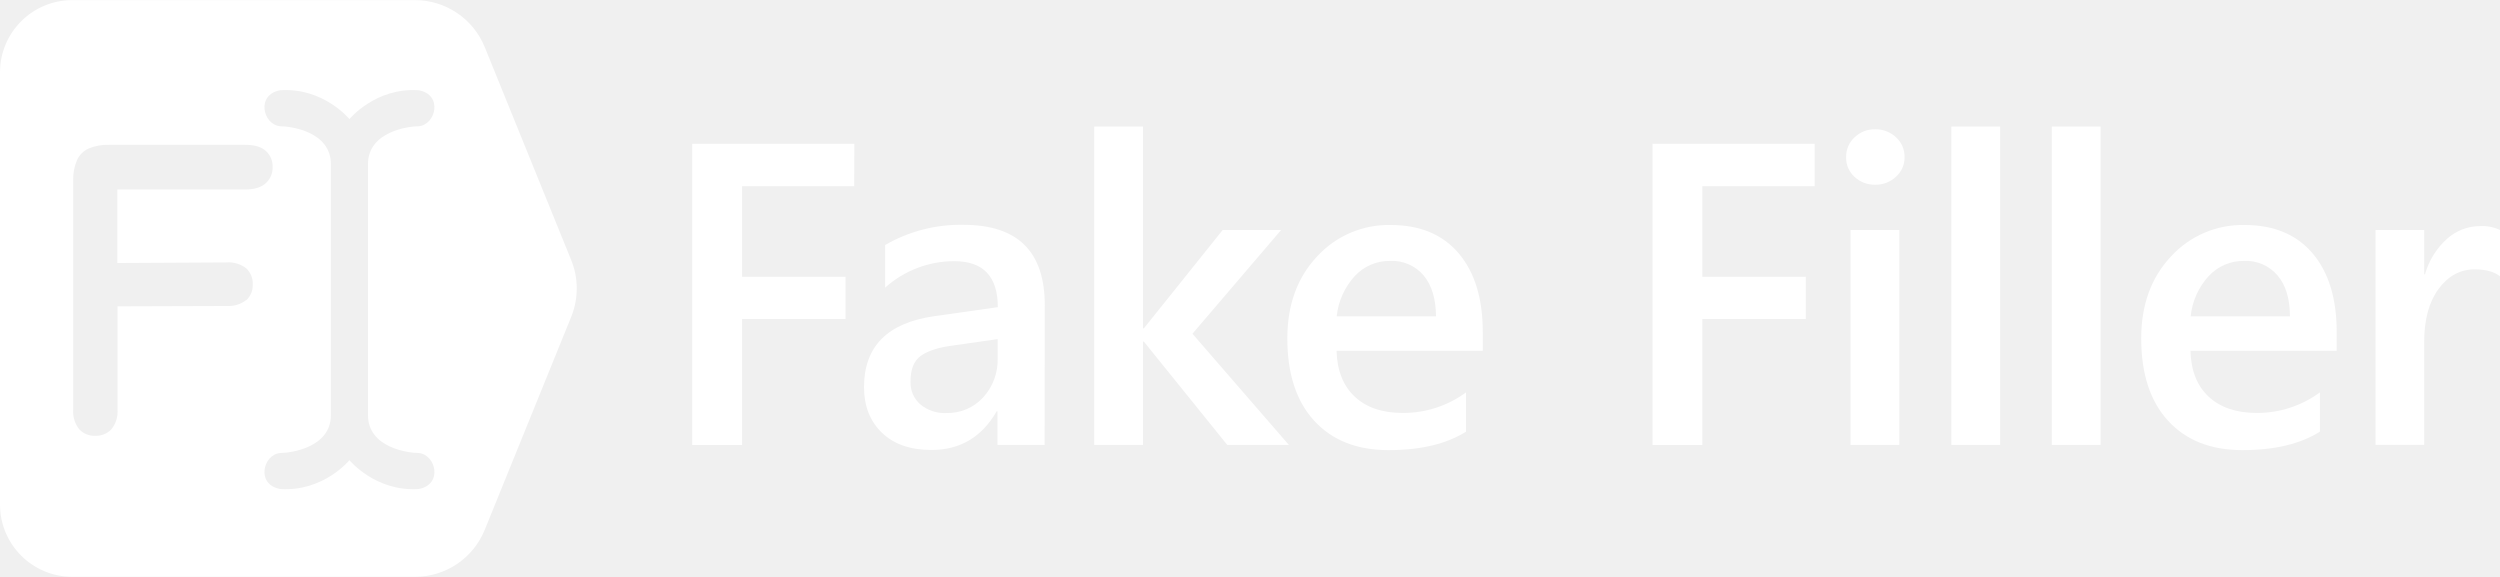
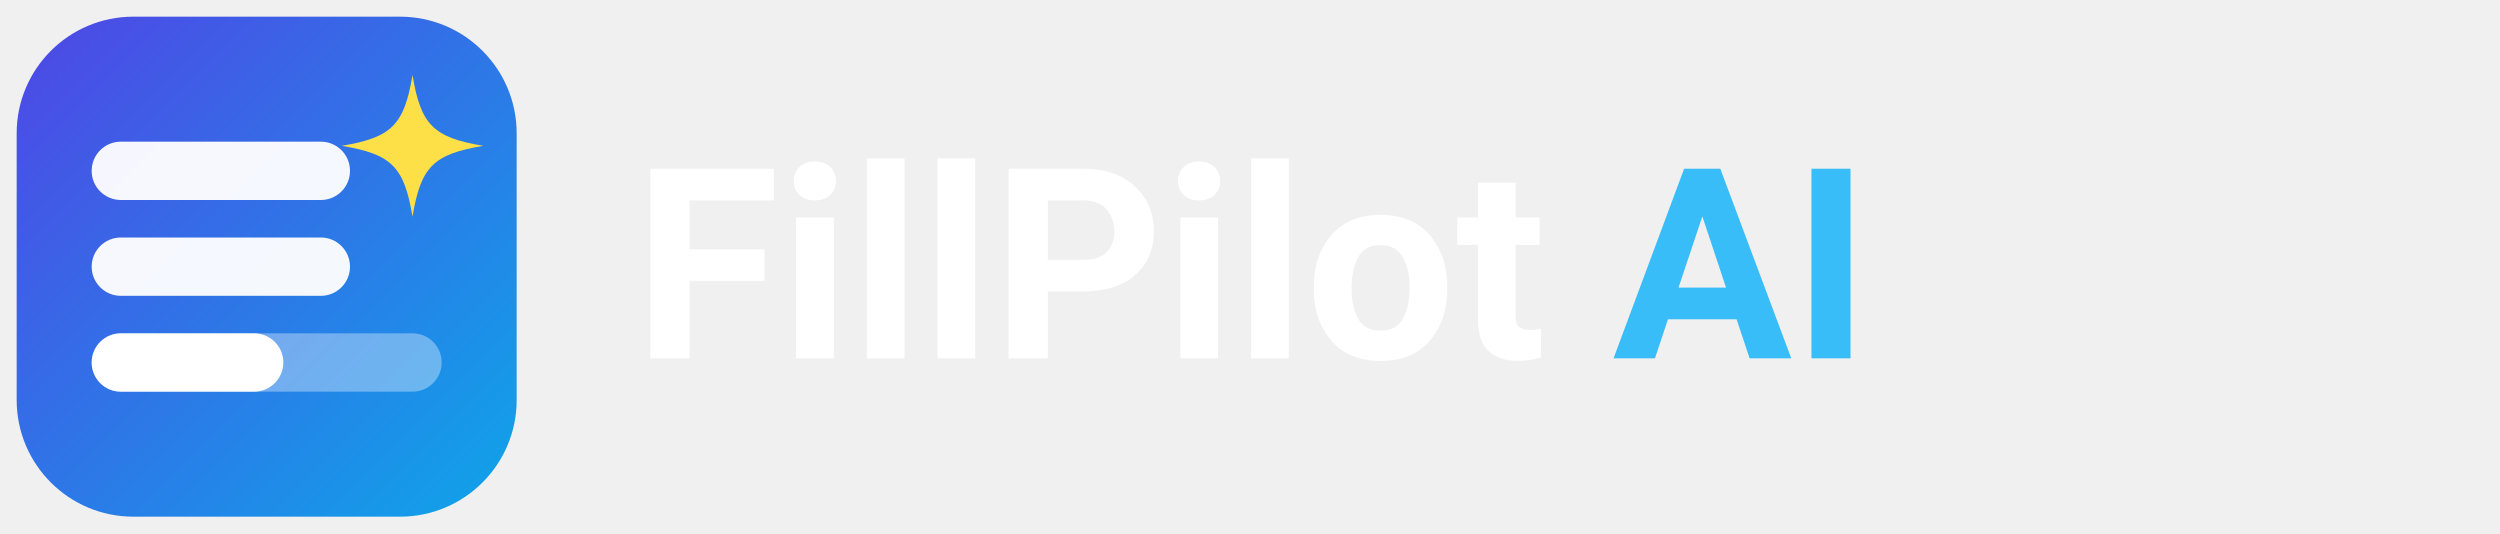
- <svg xmlns="http://www.w3.org/2000/svg" id="Dark" viewBox="0 0 641.6 148">
+ <svg xmlns="http://www.w3.org/2000/svg" viewBox="0 0 300 64" role="img" aria-label="FillPilot AI">
  <defs>
-     <style>.cls-1{fill:#fff;}</style>
+     <linearGradient id="bg" x1="0" y1="0" x2="1" y2="1">
+       <stop offset="0" stop-color="#4f46e5" />
+       <stop offset="1" stop-color="#0ea5e9" />
+     </linearGradient>
  </defs>
-   <path class="cls-1" d="M249.78,293.75H221V317h26.56v10.84H221v32.33h-12.8V282.87h41.62Z" transform="translate(-30.56 -245.97)" />
-   <path class="cls-1" d="M298.65,360.15h-12.1v-8.62h-.21q-5.7,9.92-16.73,9.92-8.12,0-12.71-4.42t-4.6-11.7q0-15.63,18-18.21l16.34-2.32q0-11.81-11.18-11.8a26.51,26.51,0,0,0-17.74,6.79V308.85a38.6,38.6,0,0,1,20.11-5.18q20.85,0,20.86,20.59ZM286.6,333,275,334.66q-5.37.7-8.09,2.61T264.24,344a7.36,7.36,0,0,0,2.5,5.74,9.66,9.66,0,0,0,6.69,2.23,12.36,12.36,0,0,0,9.44-4,14.27,14.27,0,0,0,3.73-10.11Z" transform="translate(-30.56 -245.97)" />
-   <path class="cls-1" d="M361.33,360.15H345.52l-21.4-26.51h-.22v26.51H311.38v-81.7H323.9v51.79h.22L344.34,305h15l-22.75,26.62Z" transform="translate(-30.56 -245.97)" />
-   <path class="cls-1" d="M411.1,336H373.57c.15,5.1,1.71,9,4.71,11.8s7.1,4.15,12.34,4.15a27.18,27.18,0,0,0,16.18-5.28v10.08q-7.53,4.74-19.89,4.74-12.15,0-19.06-7.52t-6.91-21.15q0-12.88,7.61-21a24.87,24.87,0,0,1,18.89-8.11q11.3,0,17.48,7.28t6.18,20.21Zm-12-8.84q-.06-6.75-3.17-10.49a10.62,10.62,0,0,0-8.61-3.74,12.1,12.1,0,0,0-9.11,3.93,18.08,18.08,0,0,0-4.6,10.3Z" transform="translate(-30.56 -245.97)" />
-   <path class="cls-1" d="M496.27,293.75H467.45V317H494v10.84H467.45v32.33H454.66V282.87h41.61Z" transform="translate(-30.56 -245.97)" />
-   <path class="cls-1" d="M511.77,293.38a7.49,7.49,0,0,1-5.24-2,6.54,6.54,0,0,1-2.18-5.06,6.7,6.7,0,0,1,2.18-5.12,7.36,7.36,0,0,1,5.24-2.05,7.61,7.61,0,0,1,5.38,2.05,6.68,6.68,0,0,1,2.2,5.12,6.58,6.58,0,0,1-2.2,5A7.55,7.55,0,0,1,511.77,293.38ZM518,360.15H505.48V305H518Z" transform="translate(-30.56 -245.97)" />
-   <path class="cls-1" d="M543.88,360.15H531.35v-81.7h12.53Z" transform="translate(-30.56 -245.97)" />
-   <path class="cls-1" d="M569.66,360.15H557.13v-81.7h12.53Z" transform="translate(-30.56 -245.97)" />
-   <path class="cls-1" d="M630.25,336H592.72q.21,7.65,4.7,11.8t12.34,4.15a27.16,27.16,0,0,0,16.18-5.28v10.08q-7.53,4.74-19.89,4.74-12.15,0-19.06-7.52t-6.91-21.15q0-12.88,7.61-21a24.88,24.88,0,0,1,18.9-8.11q11.28,0,17.47,7.28t6.19,20.21Zm-12-8.84q0-6.75-3.17-10.49a10.61,10.61,0,0,0-8.6-3.74,12.1,12.1,0,0,0-9.12,3.93,18,18,0,0,0-4.59,10.3Z" transform="translate(-30.56 -245.97)" />
-   <path class="cls-1" d="M672.16,316.88q-2.25-1.78-6.5-1.78-5.55,0-9.25,5t-3.71,13.64v26.4H640.22V305H652.7v11.37h.21a19.2,19.2,0,0,1,5.62-9.08A12.65,12.65,0,0,1,667,304a10.5,10.5,0,0,1,5.16,1Z" transform="translate(-30.56 -245.97)" />
-   <path id="Layer_1" data-name="Layer 1" class="cls-1" d="M49.06,246a18.55,18.55,0,0,0-18.5,18.49v111A18.55,18.55,0,0,0,49.06,394h88a19.3,19.3,0,0,0,17.9-12.05l22.2-54.68a19.35,19.35,0,0,0,0-14.54h0L154.94,258A19.34,19.34,0,0,0,137,246M93.72,323a7.43,7.43,0,0,1-5,1.5l-28,.09v26.45a7.28,7.28,0,0,1-1.55,5.08A5.42,5.42,0,0,1,55,357.81a5.26,5.26,0,0,1-4.13-1.7,7.35,7.35,0,0,1-1.53-5.05v-2.38h0V292.25a12.41,12.41,0,0,1,1-5.23,6,6,0,0,1,3-2.95,12.47,12.47,0,0,1,5.18-.93h35q3.56,0,5.28,1.58a5.32,5.32,0,0,1,1.73,4.12A5.39,5.39,0,0,1,98.75,293Q97,294.6,93.47,294.6l-32.79,0v18.87l28-.15a7.35,7.35,0,0,1,5.08,1.52A5.28,5.28,0,0,1,95.42,319a5.16,5.16,0,0,1-1.7,4.06ZM125,352.5c0,8.39,10.36,9.73,13,9.73,4.44.37,6.29,8.13,0,9.24-11.1.74-17.76-7.4-17.76-7.4h0s-6.66,8.14-17.76,7.4c-6.29-1.11-4.44-8.87,0-9.24,2.59,0,13-1.34,13-9.73V288.1c0-8.39-10.36-9.73-13-9.73-4.44-.37-6.29-8.13,0-9.24,11.1-.74,17.76,7.4,17.76,7.4h0s6.66-8.14,17.76-7.4c6.29,1.11,4.44,8.87,0,9.24-2.59,0-13,1.34-13,9.73,0,.2,0,.38,0,.56v63.28c0,.18,0,.36,0,.56Z" transform="translate(-30.56 -245.97)" />
+   <g transform="scale(0.5)">
+     <rect x="4" y="4" width="120" height="120" rx="28" fill="url(#bg)" />
+     <rect x="22" y="34" width="62" height="14" rx="7" fill="#ffffff" opacity="0.95" />
+     <rect x="22" y="57" width="62" height="14" rx="7" fill="#ffffff" opacity="0.95" />
+     <rect x="22" y="80" width="84" height="14" rx="7" fill="#ffffff" opacity="0.35" />
+     <rect x="22" y="80" width="46" height="14" rx="7" fill="#ffffff" />
+     <path d="M99 18 C101 30 104 33 116 35 C104 37 101 40 99 52 C97 40 94 37 82 35 C94 33 97 30 99 18 Z" fill="#fde047" />
+   </g>
+   <text x="76" y="43" font-family="-apple-system, BlinkMacSystemFont, 'Segoe UI', Roboto, sans-serif" font-size="32" font-weight="700" fill="#ffffff">FillPilot <tspan fill="#38bdf8">AI</tspan>
+   </text>
</svg>
